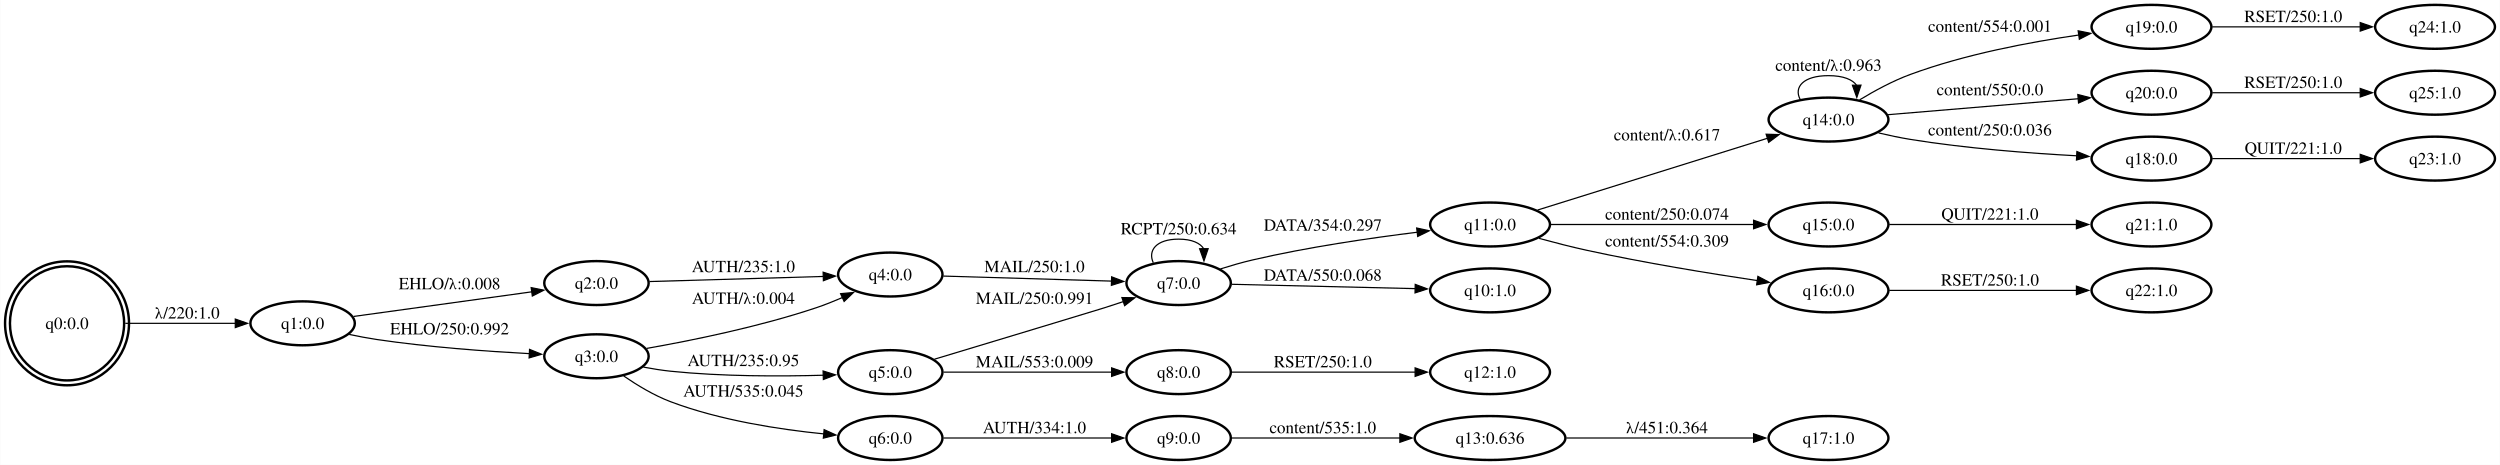
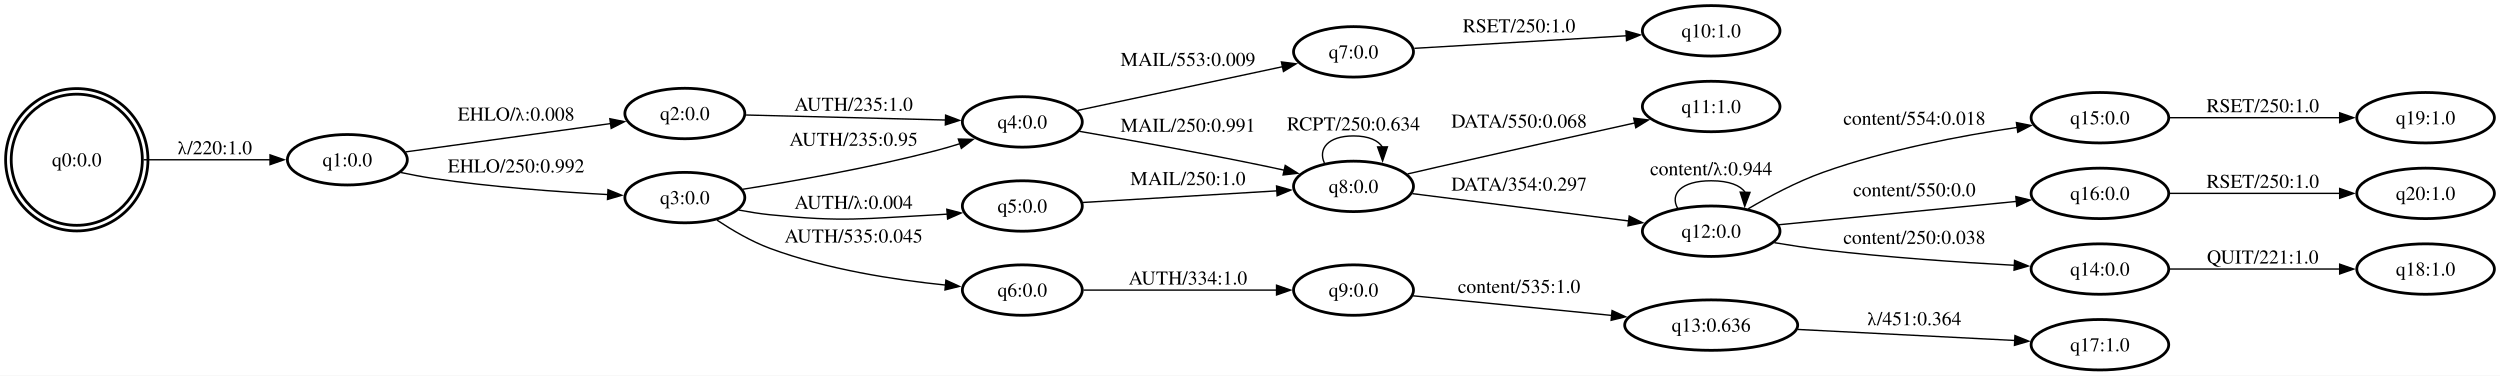
- <svg xmlns="http://www.w3.org/2000/svg" width="2049pt" height="381pt" viewBox="0.00 0.00 2048.70 381.00">
-   <g id="graph0" class="graph" transform="scale(1 1) rotate(0) translate(4 377)">
-     <polygon fill="white" stroke="none" points="-4,4 -4,-377 2044.7,-377 2044.7,4 -4,4" />
+ <svg xmlns="http://www.w3.org/2000/svg" width="1784pt" height="268pt" viewBox="0.00 0.00 1784.00 268.00">
+   <g id="graph0" class="graph" transform="scale(1 1) rotate(0) translate(4 264)">
+     <polygon fill="white" stroke="none" points="-4,4 -4,-264 1780,-264 1780,4 -4,4" />
    <g id="node1" class="node">
-       <ellipse fill="none" stroke="black" stroke-width="2" cx="725.53" cy="-72" rx="42.79" ry="18" />
-       <text text-anchor="middle" x="725.53" y="-67.33" font-family="Times,serif" font-size="14.00">q5:0.0</text>
+       <ellipse fill="none" stroke="black" stroke-width="2" cx="961.86" cy="-131" rx="42.79" ry="18" />
+       <text text-anchor="middle" x="961.86" y="-126.33" font-family="Times,serif" font-size="14.00">q8:0.0</text>
+     </g>
+     <g id="edge1" class="edge">
+       <path fill="none" stroke="black" d="M941.09,-147.66C936.48,-157.62 943.4,-167 961.86,-167 972.83,-167 979.72,-163.69 982.55,-158.92" />
+       <polygon fill="black" stroke="black" points="986.05,-159.2 982.62,-149.17 979.05,-159.15 986.05,-159.2" />
+       <text text-anchor="middle" x="961.86" y="-170.94" font-family="Times,serif" font-size="14.00">RCPT/250:0.634</text>
    </g>
    <g id="node2" class="node">
-       <ellipse fill="none" stroke="black" stroke-width="2" cx="961.86" cy="-72" rx="42.79" ry="18" />
-       <text text-anchor="middle" x="961.86" y="-67.33" font-family="Times,serif" font-size="14.00">q8:0.0</text>
-     </g>
-     <g id="edge1" class="edge">
-       <path fill="none" stroke="black" d="M769.24,-72C807.97,-72 865.24,-72 907.08,-72" />
-       <polygon fill="black" stroke="black" points="906.94,-75.5 916.94,-72 906.94,-68.5 906.94,-75.5" />
-       <text text-anchor="middle" x="843.7" y="-75.95" font-family="Times,serif" font-size="14.00">MAIL/553:0.009</text>
+       <ellipse fill="none" stroke="black" stroke-width="2" cx="1217.1" cy="-99" rx="49.1" ry="18" />
+       <text text-anchor="middle" x="1217.1" y="-94.33" font-family="Times,serif" font-size="14.00">q12:0.0</text>
+     </g>
+     <g id="edge2" class="edge">
+       <path fill="none" stroke="black" d="M1003.84,-125.82C1045.7,-120.53 1111.2,-112.26 1158.4,-106.3" />
+       <polygon fill="black" stroke="black" points="1158.62,-109.8 1168.1,-105.07 1157.74,-102.86 1158.62,-109.8" />
+       <text text-anchor="middle" x="1080" y="-127.95" font-family="Times,serif" font-size="14.00">DATA/354:0.297</text>
    </g>
    <g id="node3" class="node">
-       <ellipse fill="none" stroke="black" stroke-width="2" cx="961.86" cy="-145" rx="42.79" ry="18" />
-       <text text-anchor="middle" x="961.86" y="-140.32" font-family="Times,serif" font-size="14.00">q7:0.0</text>
-     </g>
-     <g id="edge2" class="edge">
-       <path fill="none" stroke="black" d="M761.75,-82.61C810.75,-97.38 894.29,-122.58 901.07,-124.75 906.15,-126.38 911.46,-128.12 916.73,-129.87" />
-       <polygon fill="black" stroke="black" points="915.38,-133.11 925.97,-132.97 917.61,-126.47 915.38,-133.11" />
-       <text text-anchor="middle" x="843.7" y="-127.95" font-family="Times,serif" font-size="14.00">MAIL/250:0.991</text>
+       <ellipse fill="none" stroke="black" stroke-width="2" cx="1217.1" cy="-188" rx="49.1" ry="18" />
+       <text text-anchor="middle" x="1217.1" y="-183.32" font-family="Times,serif" font-size="14.00">q11:1.0</text>
+     </g>
+     <g id="edge3" class="edge">
+       <path fill="none" stroke="black" d="M1000.48,-139.88C1007.8,-141.59 1015.5,-143.36 1022.7,-145 1070,-155.8 1123.9,-167.75 1162.8,-176.31" />
+       <polygon fill="black" stroke="black" points="1161.8,-179.67 1172.32,-178.41 1163.31,-172.84 1161.8,-179.67" />
+       <text text-anchor="middle" x="1080" y="-172.94" font-family="Times,serif" font-size="14.00">DATA/550:0.068</text>
+     </g>
+     <g id="edge4" class="edge">
+       <path fill="none" stroke="black" d="M1193.2,-115.29C1187.5,-125.39 1195.4,-135 1217.1,-135 1230,-135 1238.1,-131.61 1241.3,-126.74" />
+       <polygon fill="black" stroke="black" points="1244.8,-126.71 1241.04,-116.8 1237.8,-126.89 1244.8,-126.71" />
+       <text text-anchor="middle" x="1217.1" y="-138.94" font-family="Times,serif" font-size="14.00">content/λ:0.944</text>
    </g>
    <g id="node4" class="node">
-       <ellipse fill="none" stroke="black" stroke-width="2" cx="1217.1" cy="-72" rx="49.1" ry="18" />
-       <text text-anchor="middle" x="1217.1" y="-67.33" font-family="Times,serif" font-size="14.00">q12:1.0</text>
-     </g>
-     <g id="edge3" class="edge">
-       <path fill="none" stroke="black" d="M1005.5,-72C1046.7,-72 1109.5,-72 1155.8,-72" />
-       <polygon fill="black" stroke="black" points="1155.69,-75.5 1165.69,-72 1155.69,-68.5 1155.69,-75.5" />
-       <text text-anchor="middle" x="1080" y="-75.95" font-family="Times,serif" font-size="14.00">RSET/250:1.0</text>
-     </g>
-     <g id="edge4" class="edge">
-       <path fill="none" stroke="black" d="M941.09,-161.66C936.48,-171.62 943.4,-181 961.86,-181 972.83,-181 979.72,-177.69 982.55,-172.92" />
-       <polygon fill="black" stroke="black" points="986.05,-173.2 982.62,-163.17 979.05,-173.15 986.05,-173.2" />
-       <text text-anchor="middle" x="961.86" y="-184.94" font-family="Times,serif" font-size="14.00">RCPT/250:0.634</text>
+       <ellipse fill="none" stroke="black" stroke-width="2" cx="1494.5" cy="-126" rx="49.1" ry="18" />
+       <text text-anchor="middle" x="1494.5" y="-121.33" font-family="Times,serif" font-size="14.00">q16:0.0</text>
+     </g>
+     <g id="edge5" class="edge">
+       <path fill="none" stroke="black" d="M1265.5,-103.64C1312.4,-108.24 1384.4,-115.3 1434.9,-120.26" />
+       <polygon fill="black" stroke="black" points="1434.5,-123.74 1444.79,-121.22 1435.18,-116.77 1434.5,-123.74" />
+       <text text-anchor="middle" x="1362.1" y="-123.95" font-family="Times,serif" font-size="14.00">content/550:0.0</text>
    </g>
    <g id="node5" class="node">
-       <ellipse fill="none" stroke="black" stroke-width="2" cx="1217.1" cy="-193" rx="49.1" ry="18" />
-       <text text-anchor="middle" x="1217.1" y="-188.32" font-family="Times,serif" font-size="14.00">q11:0.0</text>
-     </g>
-     <g id="edge5" class="edge">
-       <path fill="none" stroke="black" d="M996.12,-156.6C1004.7,-159.3 1014,-161.98 1022.7,-164 1067.5,-174.42 1119.1,-181.94 1157.8,-186.71" />
-       <polygon fill="black" stroke="black" points="1156.95,-190.13 1167.3,-187.86 1157.79,-183.18 1156.95,-190.13" />
-       <text text-anchor="middle" x="1080" y="-187.94" font-family="Times,serif" font-size="14.00">DATA/354:0.297</text>
+       <ellipse fill="none" stroke="black" stroke-width="2" cx="1494.5" cy="-72" rx="49.1" ry="18" />
+       <text text-anchor="middle" x="1494.5" y="-67.33" font-family="Times,serif" font-size="14.00">q14:0.0</text>
+     </g>
+     <g id="edge6" class="edge">
+       <path fill="none" stroke="black" d="M1262.2,-90.82C1273.4,-88.93 1285.6,-87.09 1296.9,-85.75 1342.5,-80.32 1394.4,-76.8 1433.5,-74.69" />
+       <polygon fill="black" stroke="black" points="1433.59,-78.19 1443.39,-74.17 1433.22,-71.2 1433.59,-78.19" />
+       <text text-anchor="middle" x="1362.1" y="-89.95" font-family="Times,serif" font-size="14.00">content/250:0.038</text>
    </g>
    <g id="node6" class="node">
-       <ellipse fill="none" stroke="black" stroke-width="2" cx="1217.1" cy="-139" rx="49.1" ry="18" />
-       <text text-anchor="middle" x="1217.1" y="-134.32" font-family="Times,serif" font-size="14.00">q10:1.0</text>
-     </g>
-     <g id="edge6" class="edge">
-       <path fill="none" stroke="black" d="M1005.5,-143.99C1046.7,-143.01 1109.5,-141.53 1155.8,-140.43" />
-       <polygon fill="black" stroke="black" points="1155.77,-143.93 1165.69,-140.2 1155.61,-136.93 1155.77,-143.93" />
-       <text text-anchor="middle" x="1080" y="-146.94" font-family="Times,serif" font-size="14.00">DATA/550:0.068</text>
+       <ellipse fill="none" stroke="black" stroke-width="2" cx="1494.5" cy="-180" rx="49.1" ry="18" />
+       <text text-anchor="middle" x="1494.5" y="-175.32" font-family="Times,serif" font-size="14.00">q15:0.0</text>
+     </g>
+     <g id="edge7" class="edge">
+       <path fill="none" stroke="black" d="M1243.5,-115C1258.5,-123.83 1278.2,-134.33 1296.9,-141 1342.1,-157.13 1395.6,-167.2 1435.4,-173.06" />
+       <polygon fill="black" stroke="black" points="1434.91,-176.53 1445.3,-174.46 1435.89,-169.59 1434.91,-176.53" />
+       <text text-anchor="middle" x="1362.1" y="-174.94" font-family="Times,serif" font-size="14.00">content/554:0.018</text>
    </g>
    <g id="node7" class="node">
-       <ellipse fill="none" stroke="black" stroke-width="2" cx="1494.5" cy="-279" rx="49.1" ry="18" />
-       <text text-anchor="middle" x="1494.5" y="-274.32" font-family="Times,serif" font-size="14.00">q14:0.0</text>
-     </g>
-     <g id="edge7" class="edge">
-       <path fill="none" stroke="black" d="M1256.1,-204.87C1305.3,-220.21 1390.9,-246.96 1444.8,-263.79" />
-       <polygon fill="black" stroke="black" points="1443.37,-267.01 1453.96,-266.67 1445.46,-260.33 1443.37,-267.01" />
-       <text text-anchor="middle" x="1362.1" y="-261.94" font-family="Times,serif" font-size="14.00">content/λ:0.617</text>
+       <ellipse fill="none" stroke="black" stroke-width="2" cx="1726.9" cy="-126" rx="49.1" ry="18" />
+       <text text-anchor="middle" x="1726.9" y="-121.33" font-family="Times,serif" font-size="14.00">q20:1.0</text>
+     </g>
+     <g id="edge8" class="edge">
+       <path fill="none" stroke="black" d="M1544.3,-126C1579.8,-126 1627.9,-126 1665.7,-126" />
+       <polygon fill="black" stroke="black" points="1665.59,-129.5 1675.59,-126 1665.59,-122.5 1665.59,-129.5" />
+       <text text-anchor="middle" x="1610.7" y="-129.94" font-family="Times,serif" font-size="14.00">RSET/250:1.0</text>
    </g>
    <g id="node8" class="node">
-       <ellipse fill="none" stroke="black" stroke-width="2" cx="1494.5" cy="-193" rx="49.1" ry="18" />
-       <text text-anchor="middle" x="1494.5" y="-188.32" font-family="Times,serif" font-size="14.00">q15:0.0</text>
-     </g>
-     <g id="edge8" class="edge">
-       <path fill="none" stroke="black" d="M1267,-193C1313.5,-193 1383.4,-193 1433.3,-193" />
-       <polygon fill="black" stroke="black" points="1433.09,-196.5 1443.09,-193 1433.09,-189.5 1433.09,-196.5" />
-       <text text-anchor="middle" x="1362.1" y="-196.94" font-family="Times,serif" font-size="14.00">content/250:0.074</text>
+       <ellipse fill="none" stroke="black" stroke-width="2" cx="1726.9" cy="-72" rx="49.1" ry="18" />
+       <text text-anchor="middle" x="1726.9" y="-67.33" font-family="Times,serif" font-size="14.00">q18:1.0</text>
+     </g>
+     <g id="edge9" class="edge">
+       <path fill="none" stroke="black" d="M1544.3,-72C1579.8,-72 1627.9,-72 1665.7,-72" />
+       <polygon fill="black" stroke="black" points="1665.59,-75.5 1675.59,-72 1665.59,-68.5 1665.59,-75.5" />
+       <text text-anchor="middle" x="1610.7" y="-75.95" font-family="Times,serif" font-size="14.00">QUIT/221:1.0</text>
    </g>
    <g id="node9" class="node">
-       <ellipse fill="none" stroke="black" stroke-width="2" cx="1494.5" cy="-139" rx="49.1" ry="18" />
-       <text text-anchor="middle" x="1494.5" y="-134.32" font-family="Times,serif" font-size="14.00">q16:0.0</text>
-     </g>
-     <g id="edge9" class="edge">
-       <path fill="none" stroke="black" d="M1257.2,-181.64C1269.8,-178.2 1283.9,-174.58 1296.9,-171.75 1343.5,-161.6 1396.9,-152.88 1436.3,-147" />
-       <polygon fill="black" stroke="black" points="1436.62,-150.49 1446,-145.56 1435.6,-143.57 1436.62,-150.49" />
-       <text text-anchor="middle" x="1362.1" y="-174.94" font-family="Times,serif" font-size="14.00">content/554:0.309</text>
+       <ellipse fill="none" stroke="black" stroke-width="2" cx="1726.9" cy="-180" rx="49.1" ry="18" />
+       <text text-anchor="middle" x="1726.9" y="-175.32" font-family="Times,serif" font-size="14.00">q19:1.0</text>
+     </g>
+     <g id="edge10" class="edge">
+       <path fill="none" stroke="black" d="M1544.3,-180C1579.8,-180 1627.9,-180 1665.7,-180" />
+       <polygon fill="black" stroke="black" points="1665.59,-183.5 1675.59,-180 1665.59,-176.5 1665.59,-183.5" />
+       <text text-anchor="middle" x="1610.7" y="-183.94" font-family="Times,serif" font-size="14.00">RSET/250:1.0</text>
+     </g>
+     <g id="node10" class="node">
+       <ellipse fill="none" stroke="black" stroke-width="2" cx="484.7" cy="-183" rx="42.79" ry="18" />
+       <text text-anchor="middle" x="484.7" y="-178.32" font-family="Times,serif" font-size="14.00">q2:0.0</text>
+     </g>
+     <g id="node11" class="node">
+       <ellipse fill="none" stroke="black" stroke-width="2" cx="725.53" cy="-177" rx="42.79" ry="18" />
+       <text text-anchor="middle" x="725.53" y="-172.32" font-family="Times,serif" font-size="14.00">q4:0.0</text>
+     </g>
+     <g id="edge11" class="edge">
+       <path fill="none" stroke="black" d="M528.4,-181.93C568.22,-180.93 627.78,-179.43 670.81,-178.35" />
+       <polygon fill="black" stroke="black" points="670.78,-181.85 680.69,-178.1 670.6,-174.85 670.78,-181.85" />
+       <text text-anchor="middle" x="605.12" y="-184.94" font-family="Times,serif" font-size="14.00">AUTH/235:1.0</text>
    </g>
    <g id="edge12" class="edge">
-       <path fill="none" stroke="black" d="M1471.2,-295.66C1466,-305.62 1473.8,-315 1494.5,-315 1506.7,-315 1514.5,-311.69 1517.6,-306.92" />
-       <polygon fill="black" stroke="black" points="1521.1,-307.2 1517.69,-297.17 1514.1,-307.14 1521.1,-307.2" />
-       <text text-anchor="middle" x="1494.5" y="-318.94" font-family="Times,serif" font-size="14.00">content/λ:0.963</text>
-     </g>
-     <g id="node10" class="node">
-       <ellipse fill="none" stroke="black" stroke-width="2" cx="1759.2" cy="-355" rx="49.1" ry="18" />
-       <text text-anchor="middle" x="1759.2" y="-350.32" font-family="Times,serif" font-size="14.00">q19:0.0</text>
-     </g>
-     <g id="edge11" class="edge">
-       <path fill="none" stroke="black" d="M1520,-295.17C1532.1,-302.49 1547.1,-310.68 1561.6,-316 1606.4,-332.54 1659.8,-342.56 1699.6,-348.29" />
-       <polygon fill="black" stroke="black" points="1699.11,-351.76 1709.5,-349.66 1700.08,-344.82 1699.11,-351.76" />
-       <text text-anchor="middle" x="1626.8" y="-350.94" font-family="Times,serif" font-size="14.00">content/554:0.001</text>
+       <path fill="none" stroke="black" d="M766.15,-170.3C801.6,-164.18 854.93,-154.63 901.07,-145 904.84,-144.21 908.73,-143.37 912.64,-142.5" />
+       <polygon fill="black" stroke="black" points="913.15,-145.97 922.13,-140.35 911.61,-139.15 913.15,-145.97" />
+       <text text-anchor="middle" x="843.7" y="-169.94" font-family="Times,serif" font-size="14.00">MAIL/250:0.991</text>
    </g>
    <g id="node12" class="node">
-       <ellipse fill="none" stroke="black" stroke-width="2" cx="1759.2" cy="-301" rx="49.1" ry="18" />
-       <text text-anchor="middle" x="1759.2" y="-296.32" font-family="Times,serif" font-size="14.00">q20:0.0</text>
+       <ellipse fill="none" stroke="black" stroke-width="2" cx="961.86" cy="-227" rx="42.79" ry="18" />
+       <text text-anchor="middle" x="961.86" y="-222.32" font-family="Times,serif" font-size="14.00">q7:0.0</text>
    </g>
    <g id="edge13" class="edge">
-       <path fill="none" stroke="black" d="M1543.3,-283.01C1587.2,-286.68 1652.4,-292.14 1699.4,-296.08" />
-       <polygon fill="black" stroke="black" points="1698.83,-299.54 1709.09,-296.89 1699.42,-292.57 1698.83,-299.54" />
-       <text text-anchor="middle" x="1626.8" y="-298.94" font-family="Times,serif" font-size="14.00">content/550:0.0</text>
+       <path fill="none" stroke="black" d="M764.96,-185.2C804.89,-193.72 867.53,-207.08 911.19,-216.4" />
+       <polygon fill="black" stroke="black" points="910.42,-219.81 920.93,-218.48 911.88,-212.97 910.42,-219.81" />
+       <text text-anchor="middle" x="843.7" y="-216.94" font-family="Times,serif" font-size="14.00">MAIL/553:0.009</text>
    </g>
    <g id="node13" class="node">
-       <ellipse fill="none" stroke="black" stroke-width="2" cx="1759.2" cy="-247" rx="49.1" ry="18" />
-       <text text-anchor="middle" x="1759.2" y="-242.32" font-family="Times,serif" font-size="14.00">q18:0.0</text>
+       <ellipse fill="none" stroke="black" stroke-width="2" cx="1217.1" cy="-242" rx="49.1" ry="18" />
+       <text text-anchor="middle" x="1217.1" y="-237.32" font-family="Times,serif" font-size="14.00">q10:1.0</text>
    </g>
    <g id="edge14" class="edge">
-       <path fill="none" stroke="black" d="M1535.5,-268.07C1544,-266.04 1553.1,-264.13 1561.6,-262.75 1607,-255.39 1658.9,-251.42 1698,-249.31" />
-       <polygon fill="black" stroke="black" points="1698.08,-252.81 1707.89,-248.8 1697.72,-245.82 1698.08,-252.81" />
-       <text text-anchor="middle" x="1626.8" y="-265.94" font-family="Times,serif" font-size="14.00">content/250:0.036</text>
-     </g>
-     <g id="node24" class="node">
-       <ellipse fill="none" stroke="black" stroke-width="2" cx="1759.2" cy="-193" rx="49.1" ry="18" />
-       <text text-anchor="middle" x="1759.2" y="-188.32" font-family="Times,serif" font-size="14.00">q21:1.0</text>
-     </g>
-     <g id="edge26" class="edge">
-       <path fill="none" stroke="black" d="M1544.3,-193C1587.6,-193 1651.2,-193 1697.7,-193" />
-       <polygon fill="black" stroke="black" points="1697.69,-196.5 1707.69,-193 1697.69,-189.5 1697.69,-196.5" />
-       <text text-anchor="middle" x="1626.8" y="-196.94" font-family="Times,serif" font-size="14.00">QUIT/221:1.0</text>
-     </g>
-     <g id="node25" class="node">
-       <ellipse fill="none" stroke="black" stroke-width="2" cx="1759.2" cy="-139" rx="49.1" ry="18" />
-       <text text-anchor="middle" x="1759.2" y="-134.32" font-family="Times,serif" font-size="14.00">q22:1.0</text>
-     </g>
-     <g id="edge27" class="edge">
-       <path fill="none" stroke="black" d="M1544.3,-139C1587.6,-139 1651.2,-139 1697.7,-139" />
-       <polygon fill="black" stroke="black" points="1697.69,-142.5 1707.69,-139 1697.69,-135.5 1697.69,-142.5" />
-       <text text-anchor="middle" x="1626.8" y="-142.94" font-family="Times,serif" font-size="14.00">RSET/250:1.0</text>
-     </g>
-     <g id="node11" class="node">
-       <ellipse fill="none" stroke="black" stroke-width="2" cx="1991.6" cy="-355" rx="49.1" ry="18" />
-       <text text-anchor="middle" x="1991.6" y="-350.32" font-family="Times,serif" font-size="14.00">q24:1.0</text>
-     </g>
-     <g id="edge10" class="edge">
-       <path fill="none" stroke="black" d="M1809,-355C1844.5,-355 1892.6,-355 1930.5,-355" />
-       <polygon fill="black" stroke="black" points="1930.29,-358.5 1940.29,-355 1930.29,-351.5 1930.29,-358.5" />
-       <text text-anchor="middle" x="1875.4" y="-358.94" font-family="Times,serif" font-size="14.00">RSET/250:1.0</text>
+       <path fill="none" stroke="black" d="M1005.3,-229.51C1046.7,-231.96 1110.1,-235.72 1156.6,-238.47" />
+       <polygon fill="black" stroke="black" points="1156.3,-241.96 1166.49,-239.06 1156.71,-234.97 1156.3,-241.96" />
+       <text text-anchor="middle" x="1080" y="-240.94" font-family="Times,serif" font-size="14.00">RSET/250:1.0</text>
    </g>
    <g id="node14" class="node">
-       <ellipse fill="none" stroke="black" stroke-width="2" cx="1991.6" cy="-301" rx="49.1" ry="18" />
-       <text text-anchor="middle" x="1991.6" y="-296.32" font-family="Times,serif" font-size="14.00">q25:1.0</text>
+       <ellipse fill="none" stroke="black" stroke-width="2" cx="243.87" cy="-150" rx="42.79" ry="18" />
+       <text text-anchor="middle" x="243.87" y="-145.32" font-family="Times,serif" font-size="14.00">q1:0.0</text>
    </g>
    <g id="edge15" class="edge">
-       <path fill="none" stroke="black" d="M1809,-301C1844.5,-301 1892.6,-301 1930.5,-301" />
-       <polygon fill="black" stroke="black" points="1930.29,-304.5 1940.29,-301 1930.29,-297.5 1930.29,-304.5" />
-       <text text-anchor="middle" x="1875.4" y="-304.94" font-family="Times,serif" font-size="14.00">RSET/250:1.0</text>
+       <path fill="none" stroke="black" d="M285.66,-155.64C326.01,-161.21 387.94,-169.77 431.79,-175.83" />
+       <polygon fill="black" stroke="black" points="431.19,-179.28 441.58,-177.18 432.15,-172.35 431.19,-179.28" />
+       <text text-anchor="middle" x="364.29" y="-177.94" font-family="Times,serif" font-size="14.00">EHLO/λ:0.008</text>
    </g>
    <g id="node15" class="node">
-       <ellipse fill="none" stroke="black" stroke-width="2" cx="1991.6" cy="-247" rx="49.1" ry="18" />
-       <text text-anchor="middle" x="1991.6" y="-242.32" font-family="Times,serif" font-size="14.00">q23:1.0</text>
+       <ellipse fill="none" stroke="black" stroke-width="2" cx="484.7" cy="-123" rx="42.79" ry="18" />
+       <text text-anchor="middle" x="484.7" y="-118.33" font-family="Times,serif" font-size="14.00">q3:0.0</text>
    </g>
    <g id="edge16" class="edge">
-       <path fill="none" stroke="black" d="M1809,-247C1844.5,-247 1892.6,-247 1930.5,-247" />
-       <polygon fill="black" stroke="black" points="1930.29,-250.5 1940.29,-247 1930.29,-243.5 1930.29,-250.5" />
-       <text text-anchor="middle" x="1875.4" y="-250.94" font-family="Times,serif" font-size="14.00">QUIT/221:1.0</text>
+       <path fill="none" stroke="black" d="M282.04,-140.91C289.49,-139.33 297.3,-137.84 304.66,-136.75 346.54,-130.53 394.37,-127.04 430.05,-125.14" />
+       <polygon fill="black" stroke="black" points="429.87,-128.65 439.68,-124.65 429.51,-121.66 429.87,-128.65" />
+       <text text-anchor="middle" x="364.29" y="-140.94" font-family="Times,serif" font-size="14.00">EHLO/250:0.992</text>
+     </g>
+     <g id="edge17" class="edge">
+       <path fill="none" stroke="black" d="M526.24,-128.98C562.76,-134.75 617.78,-144.44 664.74,-156.75 670.03,-158.14 675.53,-159.75 680.95,-161.45" />
+       <polygon fill="black" stroke="black" points="679.86,-164.78 690.45,-164.55 682.03,-158.12 679.86,-164.78" />
+       <text text-anchor="middle" x="605.12" y="-159.94" font-family="Times,serif" font-size="14.00">AUTH/235:0.95</text>
    </g>
    <g id="node16" class="node">
-       <ellipse fill="none" stroke="black" stroke-width="2" cx="243.87" cy="-112" rx="42.79" ry="18" />
-       <text text-anchor="middle" x="243.87" y="-107.33" font-family="Times,serif" font-size="14.00">q1:0.0</text>
+       <ellipse fill="none" stroke="black" stroke-width="2" cx="725.53" cy="-57" rx="42.79" ry="18" />
+       <text text-anchor="middle" x="725.53" y="-52.33" font-family="Times,serif" font-size="14.00">q6:0.0</text>
+     </g>
+     <g id="edge18" class="edge">
+       <path fill="none" stroke="black" d="M507.66,-106.91C518.54,-99.68 532.17,-91.69 545.49,-86.75 586.02,-71.73 634.51,-64.27 670.8,-60.57" />
+       <polygon fill="black" stroke="black" points="671,-64.07 680.62,-59.64 670.34,-57.1 671,-64.07" />
+       <text text-anchor="middle" x="605.12" y="-90.95" font-family="Times,serif" font-size="14.00">AUTH/535:0.045</text>
    </g>
    <g id="node17" class="node">
-       <ellipse fill="none" stroke="black" stroke-width="2" cx="484.7" cy="-145" rx="42.79" ry="18" />
-       <text text-anchor="middle" x="484.7" y="-140.32" font-family="Times,serif" font-size="14.00">q2:0.0</text>
-     </g>
-     <g id="edge17" class="edge">
-       <path fill="none" stroke="black" d="M285.66,-117.64C326.01,-123.21 387.94,-131.77 431.79,-137.83" />
-       <polygon fill="black" stroke="black" points="431.19,-141.28 441.58,-139.18 432.15,-134.35 431.19,-141.28" />
-       <text text-anchor="middle" x="364.29" y="-139.94" font-family="Times,serif" font-size="14.00">EHLO/λ:0.008</text>
+       <ellipse fill="none" stroke="black" stroke-width="2" cx="725.53" cy="-117" rx="42.79" ry="18" />
+       <text text-anchor="middle" x="725.53" y="-112.33" font-family="Times,serif" font-size="14.00">q5:0.0</text>
+     </g>
+     <g id="edge19" class="edge">
+       <path fill="none" stroke="black" d="M523.16,-114.12C530.52,-112.72 538.22,-111.49 545.49,-110.75 598.22,-105.4 611.81,-107.99 664.74,-110.75 667.1,-110.87 669.51,-111.02 671.95,-111.19" />
+       <polygon fill="black" stroke="black" points="671.65,-114.68 681.9,-112.01 672.22,-107.7 671.65,-114.68" />
+       <text text-anchor="middle" x="605.12" y="-114.95" font-family="Times,serif" font-size="14.00">AUTH/λ:0.004</text>
    </g>
    <g id="node18" class="node">
-       <ellipse fill="none" stroke="black" stroke-width="2" cx="484.7" cy="-85" rx="42.79" ry="18" />
-       <text text-anchor="middle" x="484.7" y="-80.33" font-family="Times,serif" font-size="14.00">q3:0.0</text>
-     </g>
-     <g id="edge18" class="edge">
-       <path fill="none" stroke="black" d="M282.04,-102.91C289.49,-101.33 297.3,-99.84 304.66,-98.75 346.54,-92.53 394.37,-89.04 430.05,-87.14" />
-       <polygon fill="black" stroke="black" points="429.87,-90.65 439.68,-86.65 429.51,-83.66 429.87,-90.65" />
-       <text text-anchor="middle" x="364.29" y="-102.95" font-family="Times,serif" font-size="14.00">EHLO/250:0.992</text>
+       <ellipse fill="none" stroke="black" stroke-width="2" cx="961.86" cy="-57" rx="42.79" ry="18" />
+       <text text-anchor="middle" x="961.86" y="-52.33" font-family="Times,serif" font-size="14.00">q9:0.0</text>
+     </g>
+     <g id="edge20" class="edge">
+       <path fill="none" stroke="black" d="M769.24,-57C807.97,-57 865.24,-57 907.08,-57" />
+       <polygon fill="black" stroke="black" points="906.94,-60.5 916.94,-57 906.94,-53.5 906.94,-60.5" />
+       <text text-anchor="middle" x="843.7" y="-60.95" font-family="Times,serif" font-size="14.00">AUTH/334:1.0</text>
+     </g>
+     <g id="edge21" class="edge">
+       <path fill="none" stroke="black" d="M768.7,-119.52C807.48,-121.84 865.18,-125.28 907.23,-127.8" />
+       <polygon fill="black" stroke="black" points="906.94,-131.29 917.13,-128.39 907.35,-124.3 906.94,-131.29" />
+       <text text-anchor="middle" x="843.7" y="-131.94" font-family="Times,serif" font-size="14.00">MAIL/250:1.0</text>
    </g>
    <g id="node19" class="node">
-       <ellipse fill="none" stroke="black" stroke-width="2" cx="725.53" cy="-152" rx="42.79" ry="18" />
-       <text text-anchor="middle" x="725.53" y="-147.32" font-family="Times,serif" font-size="14.00">q4:0.0</text>
-     </g>
-     <g id="edge19" class="edge">
-       <path fill="none" stroke="black" d="M528.12,-146.24C567.91,-147.41 627.56,-149.16 670.69,-150.42" />
-       <polygon fill="black" stroke="black" points="670.49,-153.92 680.59,-150.71 670.7,-146.92 670.49,-153.92" />
-       <text text-anchor="middle" x="605.12" y="-153.94" font-family="Times,serif" font-size="14.00">AUTH/235:1.0</text>
-     </g>
-     <g id="edge20" class="edge">
-       <path fill="none" stroke="black" d="M523.16,-76.14C530.52,-74.74 538.22,-73.5 545.49,-72.75 587.48,-68.4 635.3,-68.46 670.96,-69.47" />
-       <polygon fill="black" stroke="black" points="670.46,-72.95 680.57,-69.77 670.68,-65.96 670.46,-72.95" />
-       <text text-anchor="middle" x="605.12" y="-76.95" font-family="Times,serif" font-size="14.00">AUTH/235:0.95</text>
-     </g>
-     <g id="edge21" class="edge">
-       <path fill="none" stroke="black" d="M525.82,-91.43C562.54,-97.89 618.09,-109.13 664.74,-124.75 671.94,-127.16 679.43,-130.16 686.58,-133.27" />
-       <polygon fill="black" stroke="black" points="684.8,-136.31 695.35,-137.25 687.69,-129.93 684.8,-136.31" />
-       <text text-anchor="middle" x="605.12" y="-127.95" font-family="Times,serif" font-size="14.00">AUTH/λ:0.004</text>
+       <ellipse fill="none" stroke="black" stroke-width="2" cx="1217.1" cy="-32" rx="61.73" ry="18" />
+       <text text-anchor="middle" x="1217.1" y="-27.32" font-family="Times,serif" font-size="14.00">q13:0.636</text>
+     </g>
+     <g id="edge22" class="edge">
+       <path fill="none" stroke="black" d="M1004.4,-52.9C1042.8,-49.11 1100.7,-43.39 1146.2,-38.9" />
+       <polygon fill="black" stroke="black" points="1146.38,-42.4 1155.99,-37.93 1145.7,-35.43 1146.38,-42.4" />
+       <text text-anchor="middle" x="1080" y="-54.95" font-family="Times,serif" font-size="14.00">content/535:1.0</text>
    </g>
    <g id="node20" class="node">
-       <ellipse fill="none" stroke="black" stroke-width="2" cx="725.53" cy="-18" rx="42.79" ry="18" />
-       <text text-anchor="middle" x="725.53" y="-13.32" font-family="Times,serif" font-size="14.00">q6:0.0</text>
-     </g>
-     <g id="edge22" class="edge">
-       <path fill="none" stroke="black" d="M507.05,-68.83C518,-61.3 531.88,-52.89 545.49,-47.75 586.06,-32.44 634.74,-24.99 671.1,-21.38" />
-       <polygon fill="black" stroke="black" points="671.3,-24.87 680.94,-20.47 670.66,-17.9 671.3,-24.87" />
-       <text text-anchor="middle" x="605.12" y="-51.95" font-family="Times,serif" font-size="14.00">AUTH/535:0.045</text>
-     </g>
-     <g id="edge23" class="edge">
-       <path fill="none" stroke="black" d="M768.97,-150.73C807.67,-149.58 865.03,-147.86 906.96,-146.61" />
-       <polygon fill="black" stroke="black" points="906.95,-150.11 916.84,-146.32 906.74,-143.12 906.95,-150.11" />
-       <text text-anchor="middle" x="843.7" y="-153.94" font-family="Times,serif" font-size="14.00">MAIL/250:1.0</text>
-     </g>
-     <g id="node21" class="node">
-       <ellipse fill="none" stroke="black" stroke-width="2" cx="961.86" cy="-18" rx="42.79" ry="18" />
-       <text text-anchor="middle" x="961.86" y="-13.32" font-family="Times,serif" font-size="14.00">q9:0.0</text>
-     </g>
-     <g id="edge24" class="edge">
-       <path fill="none" stroke="black" d="M769.24,-18C807.97,-18 865.24,-18 907.08,-18" />
-       <polygon fill="black" stroke="black" points="906.94,-21.5 916.94,-18 906.94,-14.5 906.94,-21.5" />
-       <text text-anchor="middle" x="843.7" y="-21.95" font-family="Times,serif" font-size="14.00">AUTH/334:1.0</text>
-     </g>
-     <g id="node22" class="node">
-       <ellipse fill="none" stroke="black" stroke-width="2" cx="1217.1" cy="-18" rx="61.73" ry="18" />
-       <text text-anchor="middle" x="1217.1" y="-13.32" font-family="Times,serif" font-size="14.00">q13:0.636</text>
-     </g>
-     <g id="edge28" class="edge">
-       <path fill="none" stroke="black" d="M1005.5,-18C1043.1,-18 1098.7,-18 1143.4,-18" />
-       <polygon fill="black" stroke="black" points="1143.19,-21.5 1153.19,-18 1143.19,-14.5 1143.19,-21.5" />
-       <text text-anchor="middle" x="1080" y="-21.95" font-family="Times,serif" font-size="14.00">content/535:1.0</text>
-     </g>
-     <g id="node23" class="node">
      <ellipse fill="none" stroke="black" stroke-width="2" cx="1494.5" cy="-18" rx="49.1" ry="18" />
      <text text-anchor="middle" x="1494.5" y="-13.32" font-family="Times,serif" font-size="14.00">q17:1.0</text>
    </g>
-     <g id="edge25" class="edge">
-       <path fill="none" stroke="black" d="M1279.6,-18C1325.4,-18 1387.6,-18 1433.1,-18" />
-       <polygon fill="black" stroke="black" points="1433.09,-21.5 1443.09,-18 1433.09,-14.5 1433.09,-21.5" />
-       <text text-anchor="middle" x="1362.1" y="-21.95" font-family="Times,serif" font-size="14.00">λ/451:0.364</text>
-     </g>
-     <g id="node26" class="node">
-       <ellipse fill="none" stroke="black" stroke-width="2" cx="50.79" cy="-112" rx="46.79" ry="46.79" />
-       <ellipse fill="none" stroke="black" stroke-width="2" cx="50.79" cy="-112" rx="50.79" ry="50.79" />
-       <text text-anchor="middle" x="50.79" y="-107.33" font-family="Times,serif" font-size="14.00">q0:0.0</text>
-     </g>
-     <g id="edge29" class="edge">
-       <path fill="none" stroke="black" d="M98.53,-112C125.82,-112 160.37,-112 188.82,-112" />
-       <polygon fill="black" stroke="black" points="188.69,-115.5 198.69,-112 188.69,-108.5 188.69,-115.5" />
-       <text text-anchor="middle" x="149.33" y="-115.95" font-family="Times,serif" font-size="14.00">λ/220:1.0</text>
+     <g id="edge23" class="edge">
+       <path fill="none" stroke="black" d="M1278.9,-28.91C1325,-26.57 1388.1,-23.36 1434,-21.03" />
+       <polygon fill="black" stroke="black" points="1433.88,-24.54 1443.69,-20.53 1433.52,-17.55 1433.88,-24.54" />
+       <text text-anchor="middle" x="1362.1" y="-31.95" font-family="Times,serif" font-size="14.00">λ/451:0.364</text>
+     </g>
+     <g id="node21" class="node">
+       <ellipse fill="none" stroke="black" stroke-width="2" cx="50.79" cy="-150" rx="46.79" ry="46.79" />
+       <ellipse fill="none" stroke="black" stroke-width="2" cx="50.79" cy="-150" rx="50.79" ry="50.79" />
+       <text text-anchor="middle" x="50.79" y="-145.32" font-family="Times,serif" font-size="14.00">q0:0.0</text>
+     </g>
+     <g id="edge24" class="edge">
+       <path fill="none" stroke="black" d="M98.53,-150C125.82,-150 160.37,-150 188.82,-150" />
+       <polygon fill="black" stroke="black" points="188.69,-153.5 198.69,-150 188.69,-146.5 188.69,-153.5" />
+       <text text-anchor="middle" x="149.33" y="-153.94" font-family="Times,serif" font-size="14.00">λ/220:1.0</text>
    </g>
  </g>
</svg>
